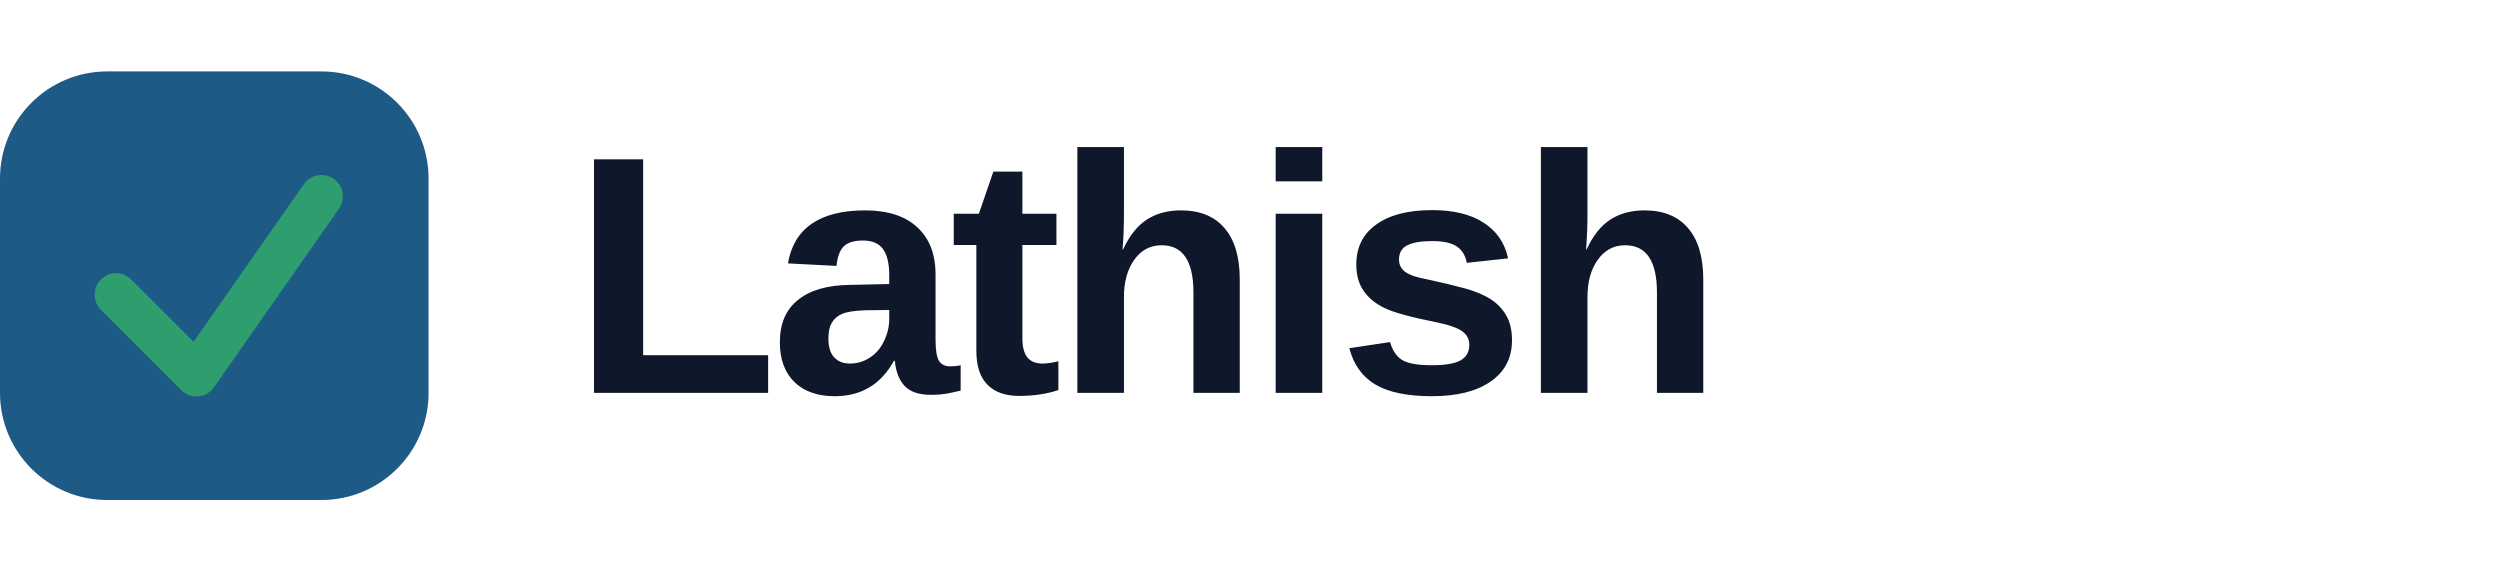
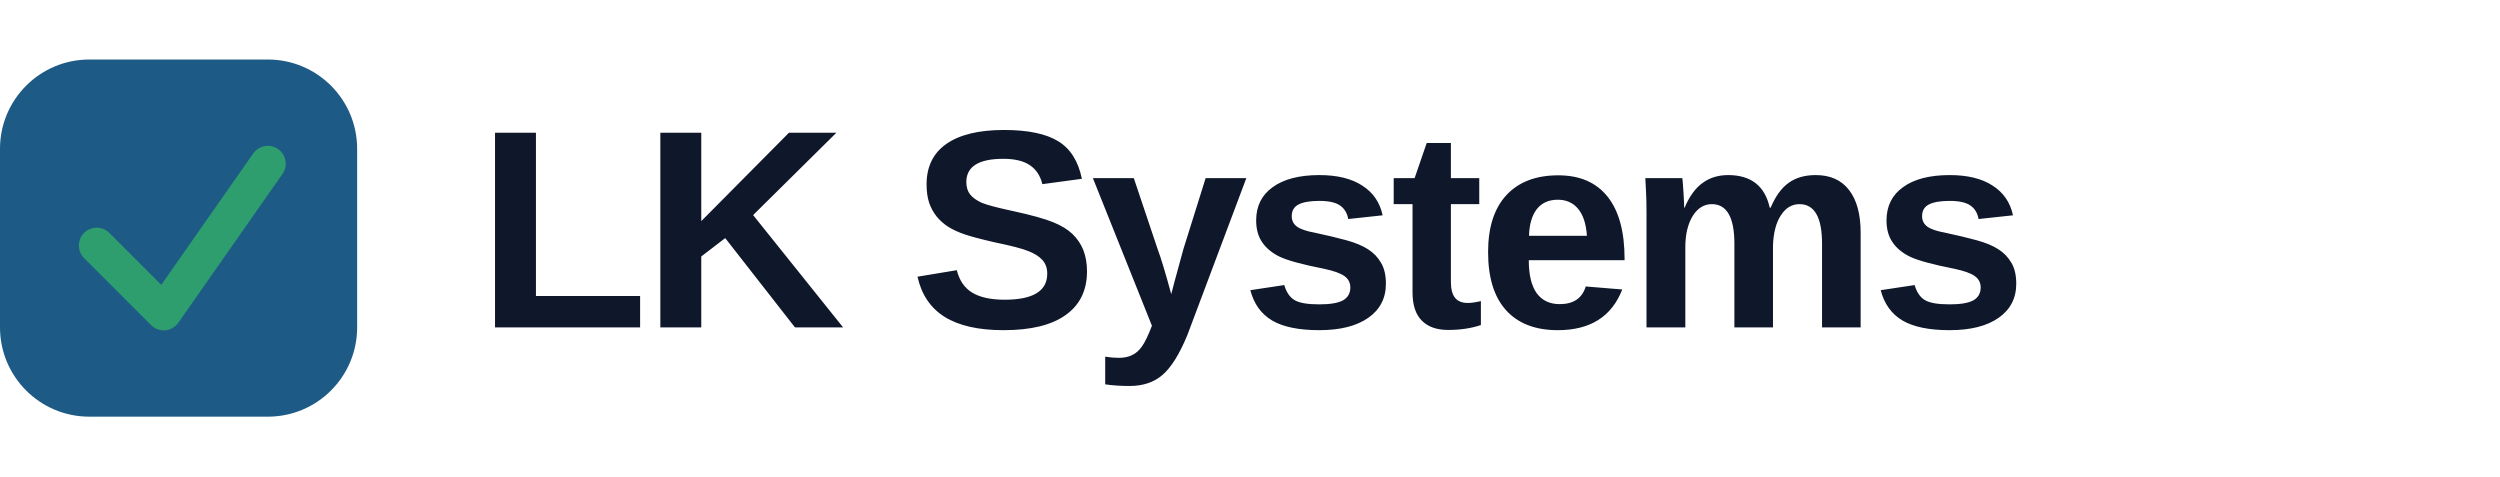
- <svg xmlns="http://www.w3.org/2000/svg" width="140" height="32" viewBox="0 0 140 32" fill="none">
+ <svg xmlns="http://www.w3.org/2000/svg" width="168" height="32" viewBox="0 0 168 32" fill="none">
  <rect x="0" y="4" width="24" height="24" rx="6" fill="#1D5A85" />
  <path d="M6.5 16.5L11 21L18 11" stroke="#2f9e6f" stroke-width="2.4" stroke-linecap="round" stroke-linejoin="round" />
-   <text x="32" y="22" font-family="'Plus Jakarta Sans', Arial, sans-serif" font-weight="800" font-size="19" letter-spacing="-0.5" fill="#0F172A">Lathish</text>
+   <text x="32" y="22" font-family="'Plus Jakarta Sans', Arial, sans-serif" font-weight="800" font-size="19" letter-spacing="-0.5" fill="#0F172A">LK Systems</text>
</svg>
